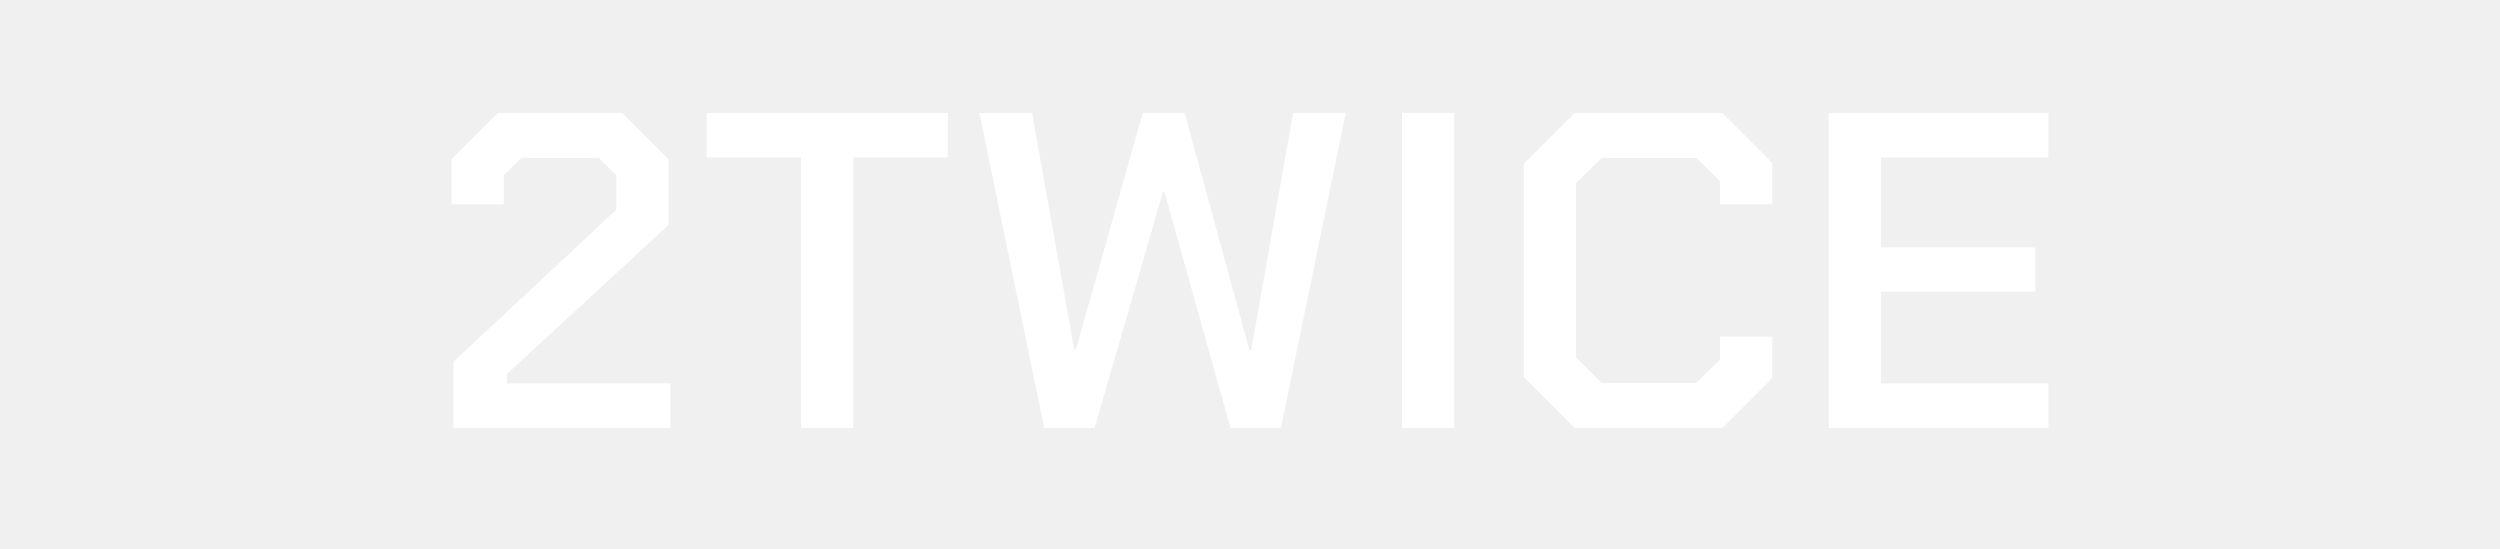
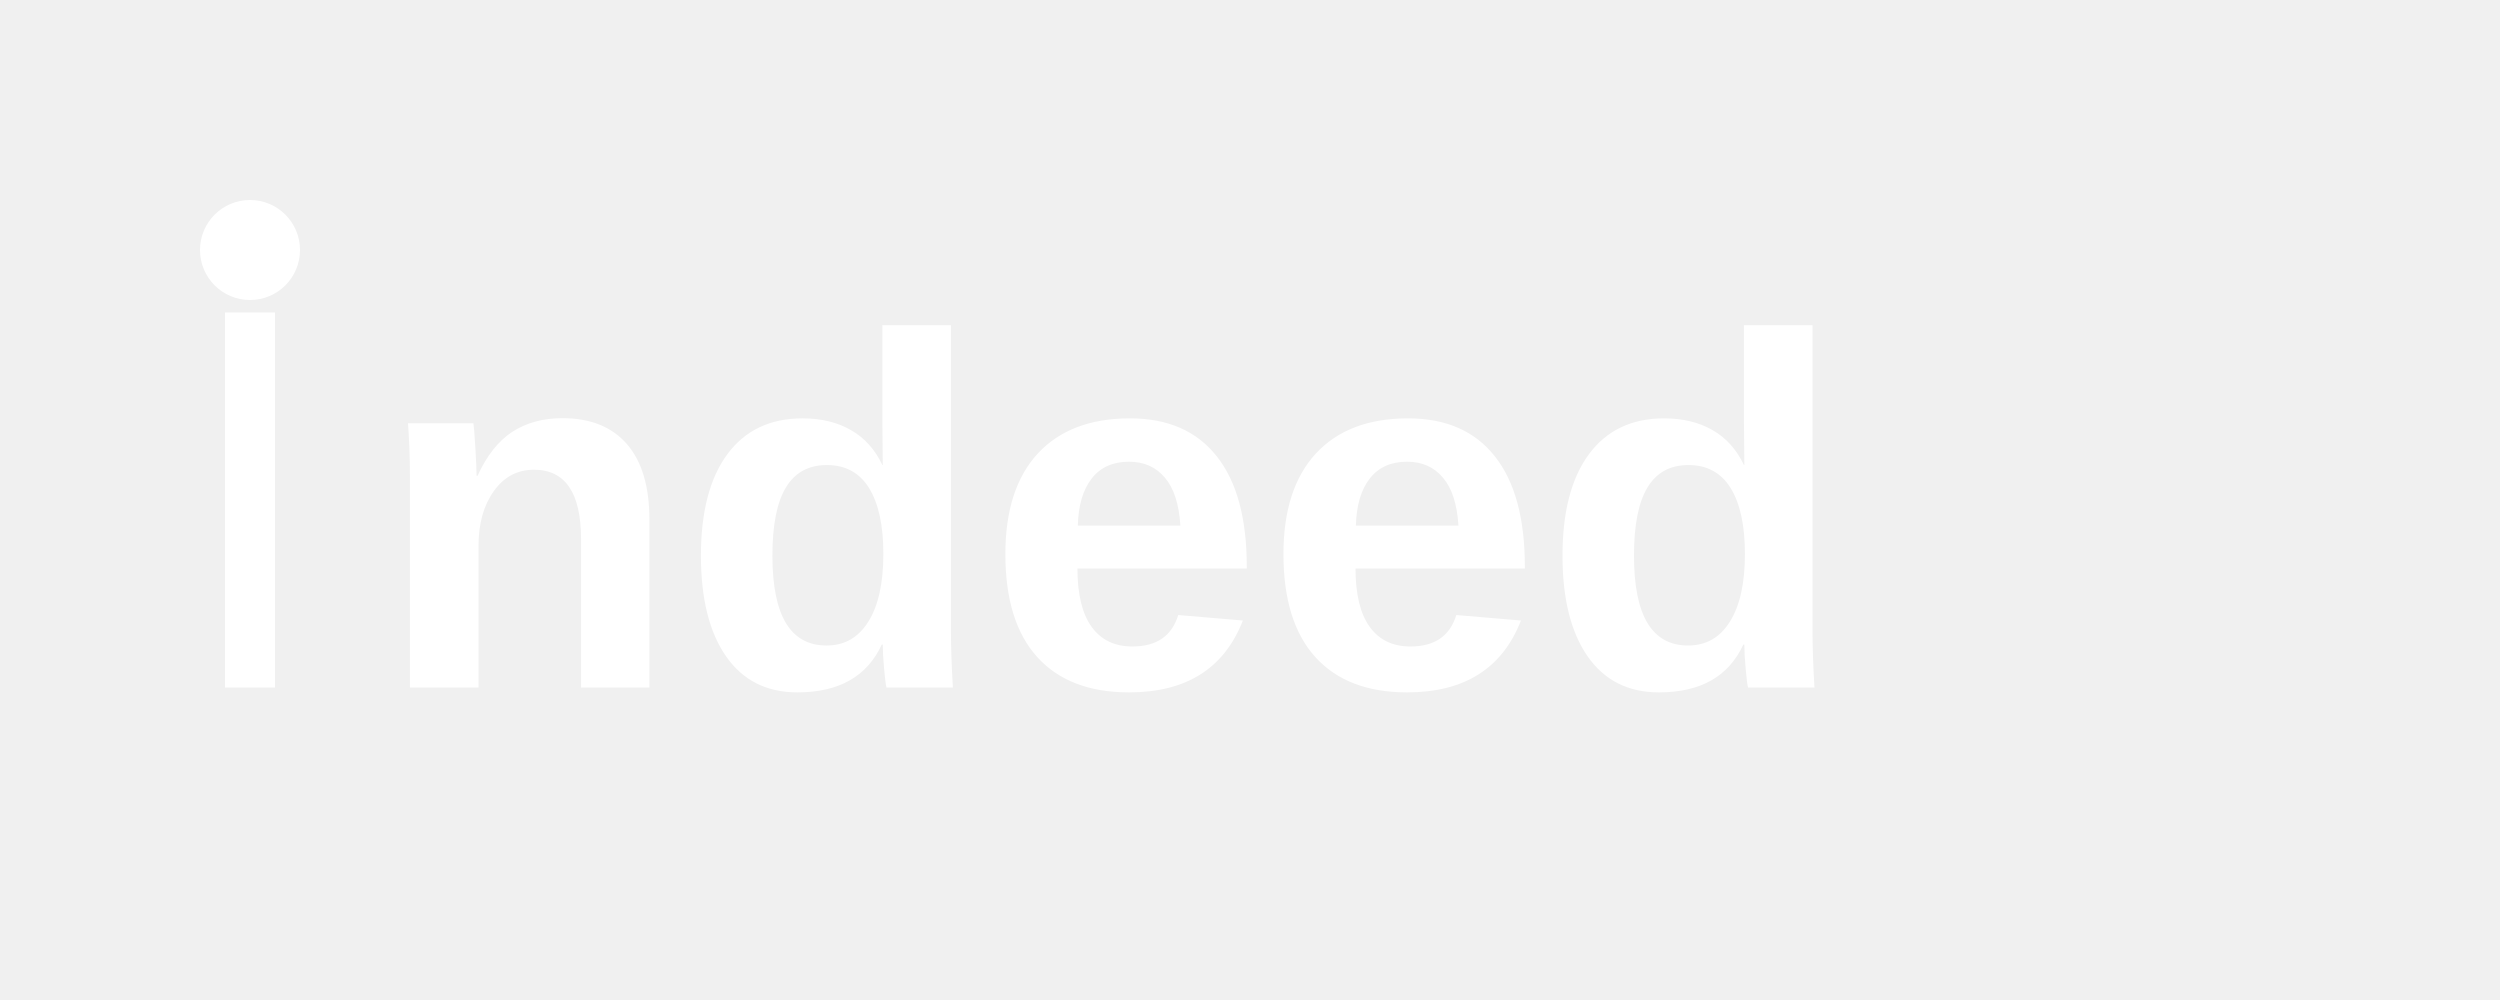
- <svg xmlns="http://www.w3.org/2000/svg" width="155" height="34" viewBox="0 0 155 34" fill="none">
-   <path d="M113.382 7H127V9.763H116.619V15.344H126.191V18.078H116.619V23.771H127V26.534H113.382V7Z" fill="white" />
-   <path d="M94.477 23.381V10.153L97.63 7H106.783L109.881 10.098V12.665H106.644V11.242L105.165 9.791H99.305L97.714 11.353V22.181L99.305 23.743H105.165L106.644 22.292V20.869H109.881V23.436L106.783 26.534H97.63L94.477 23.381Z" fill="white" />
-   <path d="M86.925 7H90.162V26.534H86.925V7Z" fill="white" />
-   <path d="M60.721 7H63.986L66.609 21.706H66.693L70.851 7H73.446L77.465 21.706H77.576L80.172 7H83.436L79.418 26.534H76.293L72.191 11.883H72.107L67.865 26.534H64.74L60.721 7Z" fill="white" />
-   <path d="M49.666 9.763H43.806V7H58.763V9.763H52.903V26.534H49.666V9.763Z" fill="white" />
-   <path d="M28.112 22.432L38.213 13V10.851L37.125 9.791H32.325L31.237 10.851V12.665H28V9.874L30.874 7H38.576L41.45 9.874V13.948L31.432 23.185V23.771H41.562V26.534H28.112V22.432Z" fill="white" />
+ <svg xmlns="http://www.w3.org/2000/svg" width="200" height="80" viewBox="0 0 200 80" fill="none">
+   <circle cx="20" cy="20" r="4" fill="white" />
+   <rect x="18" y="25" width="4" height="30" fill="white" />
+   <text x="30" y="55" font-family="Arial, sans-serif" font-size="40" font-weight="bold" fill="white">ndeed</text>
</svg>
